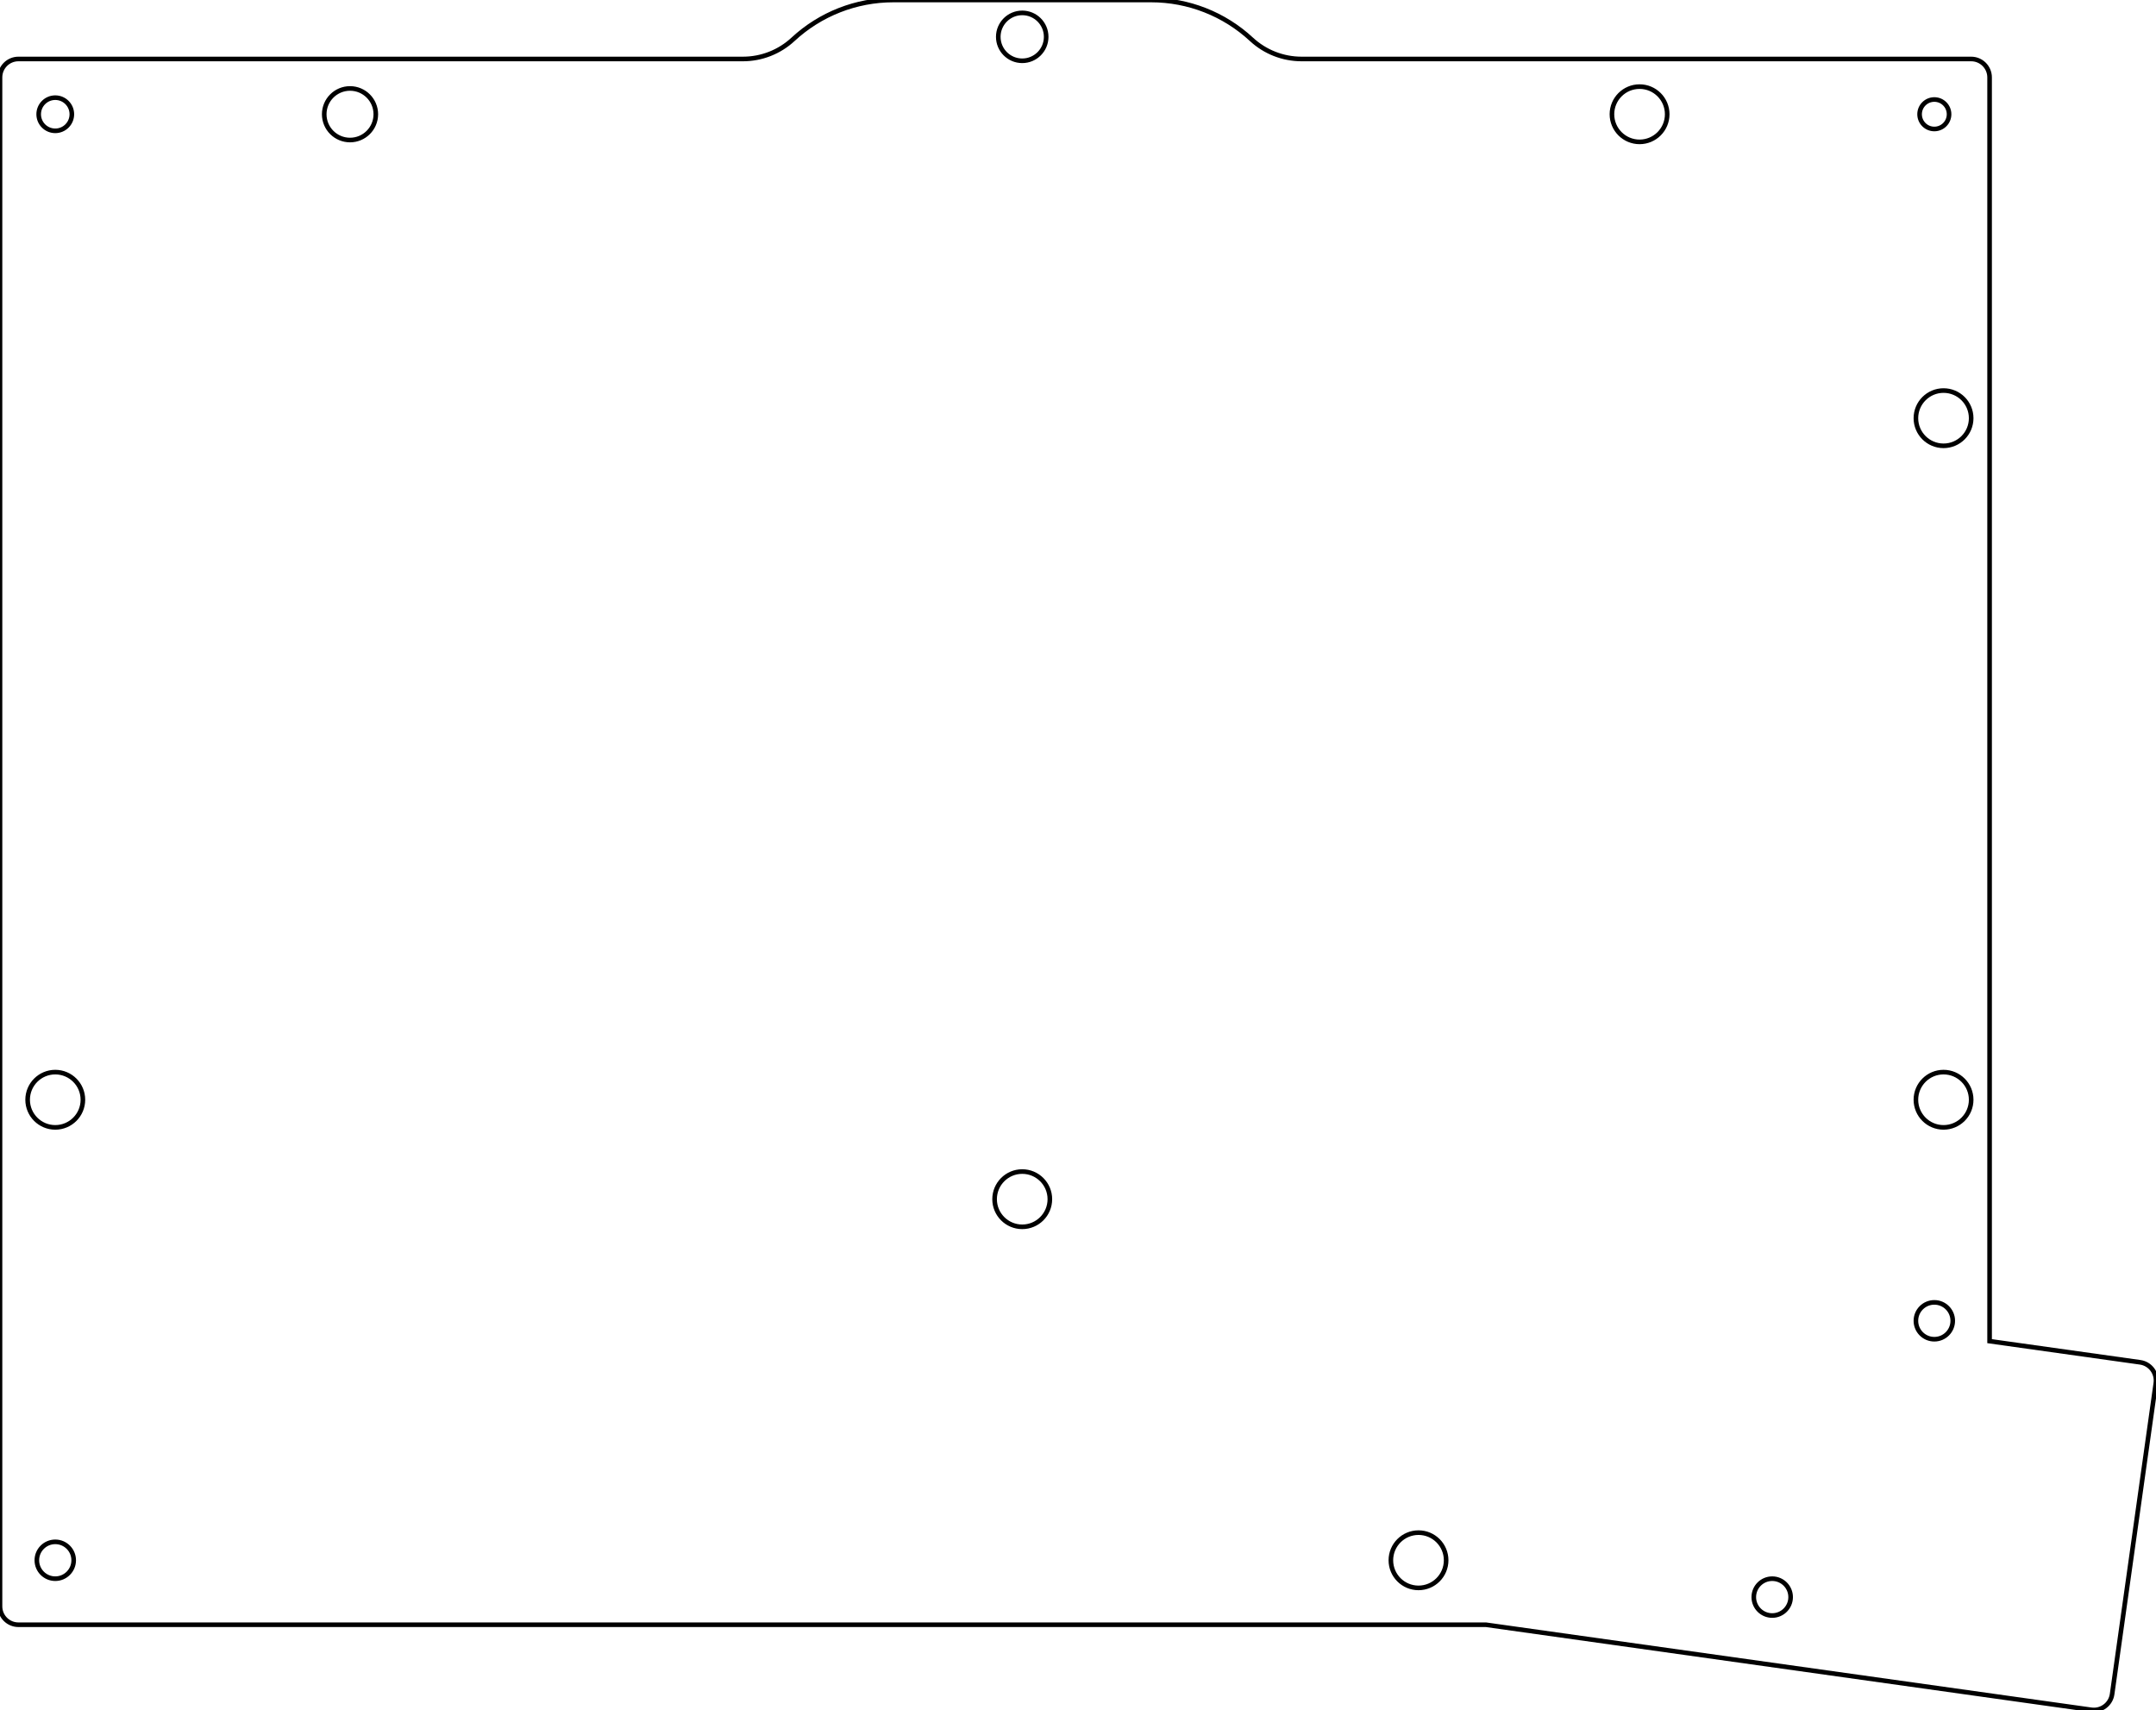
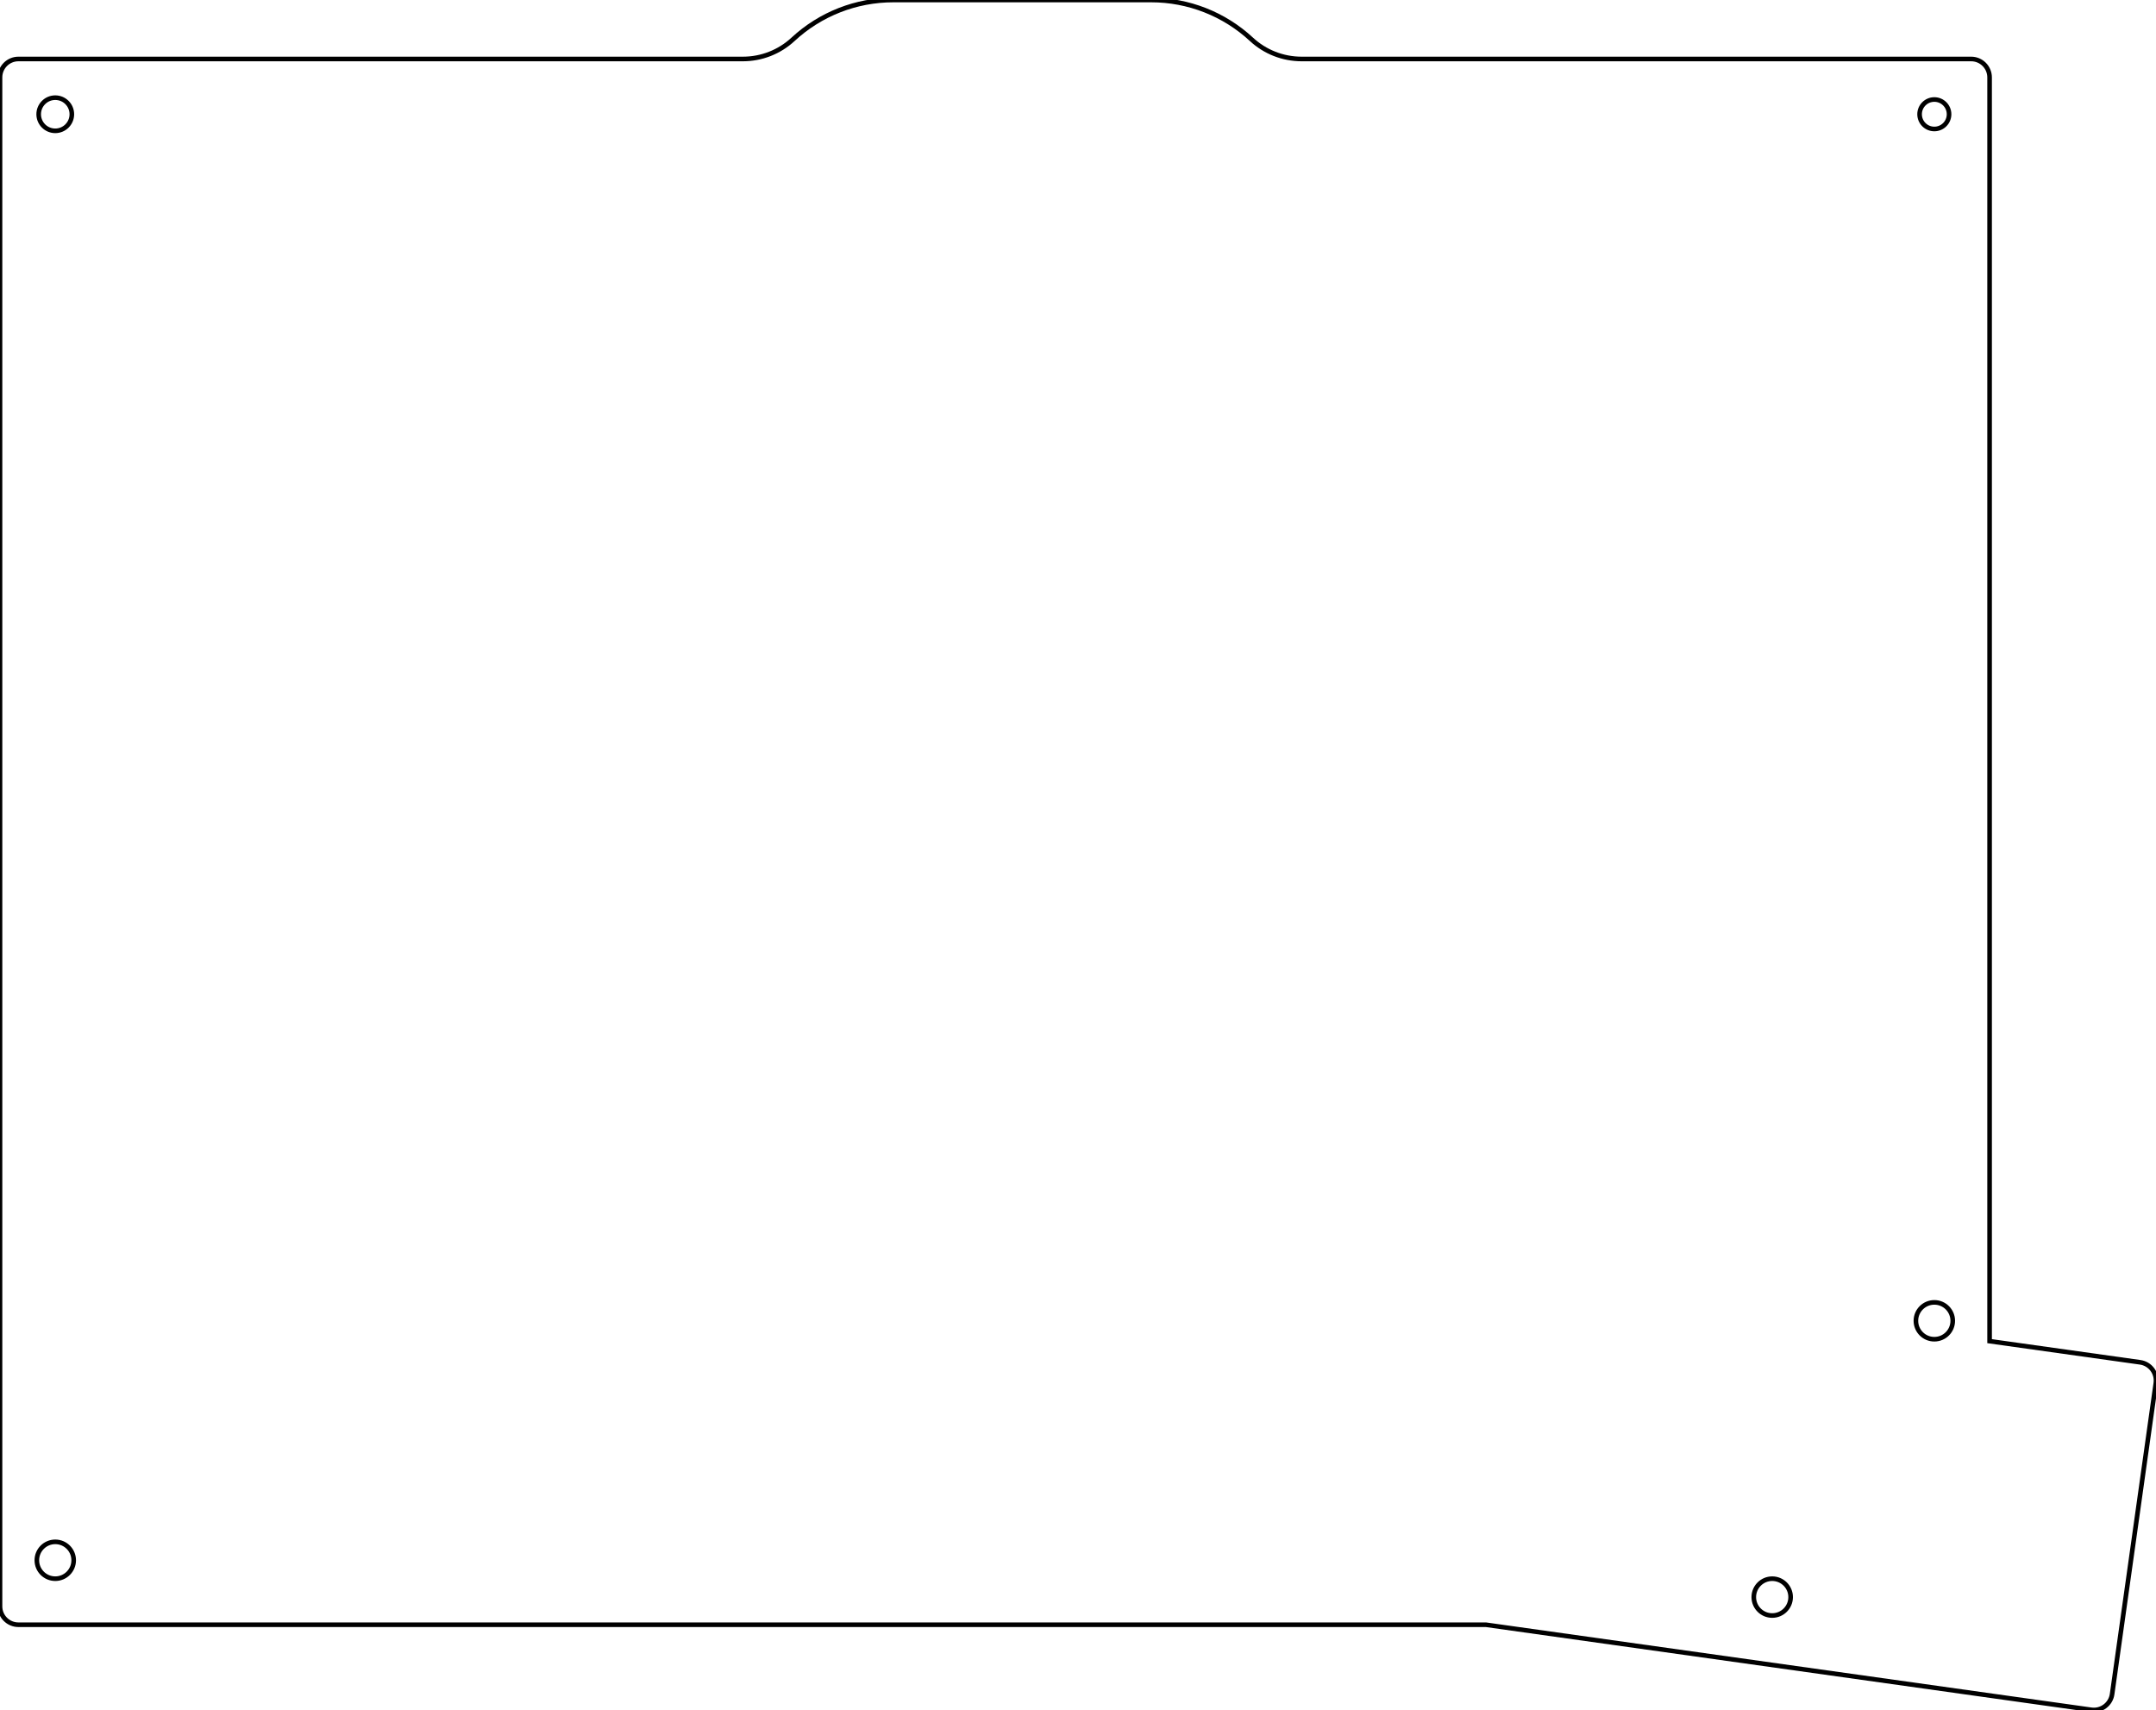
<svg xmlns="http://www.w3.org/2000/svg" width="117.033mm" height="92.83mm" viewBox="0 0 117.033 92.83">
  <g id="svgGroup" stroke-linecap="round" fill-rule="evenodd" font-size="9pt" stroke="#000" stroke-width="0.25mm" fill="none" style="stroke:#000;stroke-width:0.25mm;fill:none">
-     <path d="M 1 88.202 L 80.661 88.202 L 113.521 92.82 A 1 1 0 0 0 114.651 91.969 L 117.023 75.085 A 1 1 0 0 0 116.172 73.955 L 108 72.807 L 108 4.202 A 1 1 0 0 0 107 3.202 L 70.65 3.202 A 4 4 0 0 1 67.93 2.134 A 8 8 0 0 0 62.489 0 L 48.489 0 A 8 8 0 0 0 43.049 2.134 A 4 4 0 0 1 40.329 3.202 L 1 3.202 A 1 1 0 0 0 0 4.202 L 0 87.202 A 1 1 0 0 0 1 88.202 Z M 89 6.202 m -1.5 0 a 1.5 1.5 0 0 1 3 0 a 1.5 1.5 0 0 1 -3 0 z M 3 59.702 m -1.5 0 a 1.5 1.5 0 0 1 3 0 a 1.5 1.5 0 0 1 -3 0 z M 77 84.702 m -1.5 0 a 1.5 1.5 0 0 1 3 0 a 1.5 1.5 0 0 1 -3 0 z M 105.5 59.702 m -1.5 0 a 1.5 1.5 0 0 1 3 0 a 1.5 1.5 0 0 1 -3 0 z M 105.5 22.702 m -1.5 0 a 1.5 1.5 0 0 1 3 0 a 1.5 1.5 0 0 1 -3 0 z M 55.489 65.1 m -1.5 0 a 1.5 1.5 0 0 1 3 0 a 1.5 1.5 0 0 1 -3 0 z M 19 6.202 m -1.4 0 a 1.4 1.4 0 0 1 2.8 0 a 1.4 1.4 0 0 1 -2.8 0 z M 55.489 2 m -1.3 0 a 1.3 1.3 0 0 1 2.6 0 a 1.3 1.3 0 0 1 -2.6 0 z M 105 71.702 m -1 0 a 1 1 0 0 1 2 0 a 1 1 0 0 1 -2 0 z M 96.2 86.702 m -1 0 a 1 1 0 0 1 2 0 a 1 1 0 0 1 -2 0 z M 3 84.702 m -1 0 a 1 1 0 0 1 2 0 a 1 1 0 0 1 -2 0 z M 3 6.202 m -0.9 0 a 0.9 0.9 0 0 1 1.8 0 a 0.9 0.9 0 0 1 -1.8 0 z M 105 6.202 m -0.8 0 a 0.8 0.8 0 0 1 1.6 0 a 0.8 0.8 0 0 1 -1.6 0 z" vector-effect="non-scaling-stroke" />
+     <path d="M 1 88.202 L 80.661 88.202 L 113.521 92.82 A 1 1 0 0 0 114.651 91.969 L 117.023 75.085 A 1 1 0 0 0 116.172 73.955 L 108 72.807 L 108 4.202 A 1 1 0 0 0 107 3.202 L 70.65 3.202 A 4 4 0 0 1 67.93 2.134 A 8 8 0 0 0 62.489 0 L 48.489 0 A 8 8 0 0 0 43.049 2.134 A 4 4 0 0 1 40.329 3.202 L 1 3.202 A 1 1 0 0 0 0 4.202 L 0 87.202 A 1 1 0 0 0 1 88.202 Z M 105 71.702 m -1 0 a 1 1 0 0 1 2 0 a 1 1 0 0 1 -2 0 z M 96.2 86.702 m -1 0 a 1 1 0 0 1 2 0 a 1 1 0 0 1 -2 0 z M 3 84.702 m -1 0 a 1 1 0 0 1 2 0 a 1 1 0 0 1 -2 0 z M 3 6.202 m -0.9 0 a 0.9 0.9 0 0 1 1.8 0 a 0.9 0.9 0 0 1 -1.8 0 z M 105 6.202 m -0.8 0 a 0.8 0.8 0 0 1 1.6 0 a 0.8 0.8 0 0 1 -1.6 0 z" vector-effect="non-scaling-stroke" />
  </g>
</svg>
